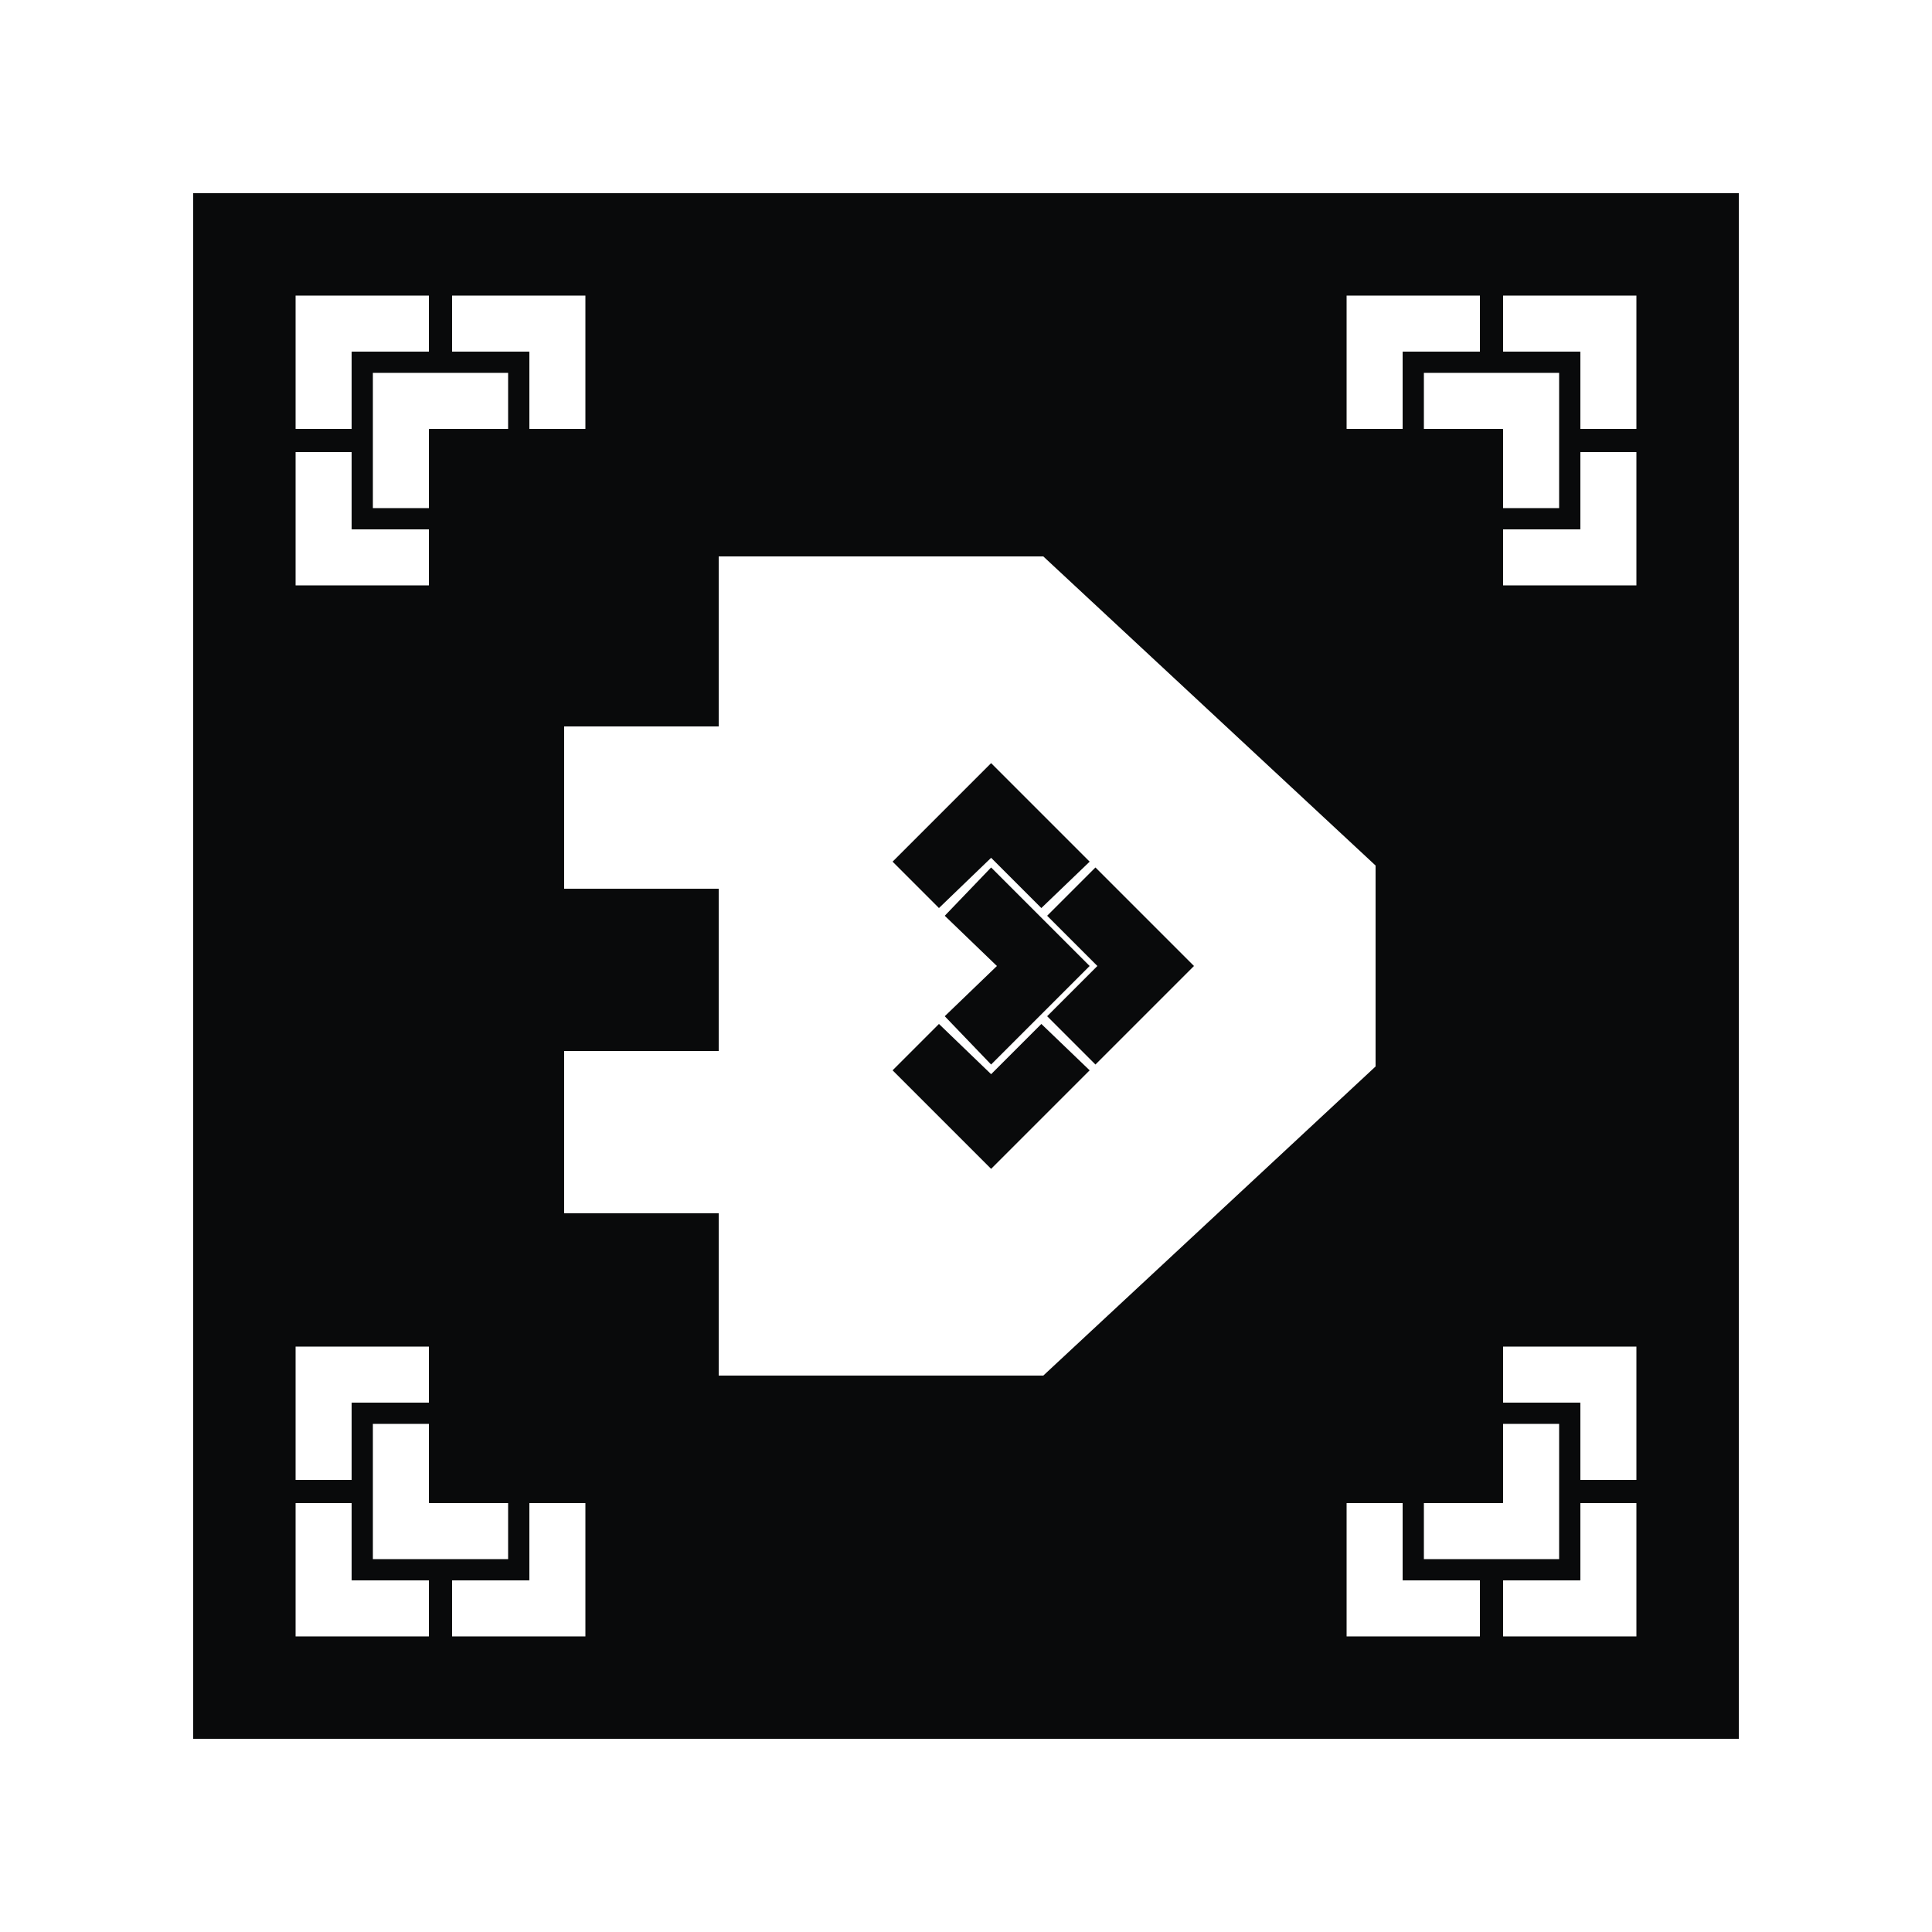
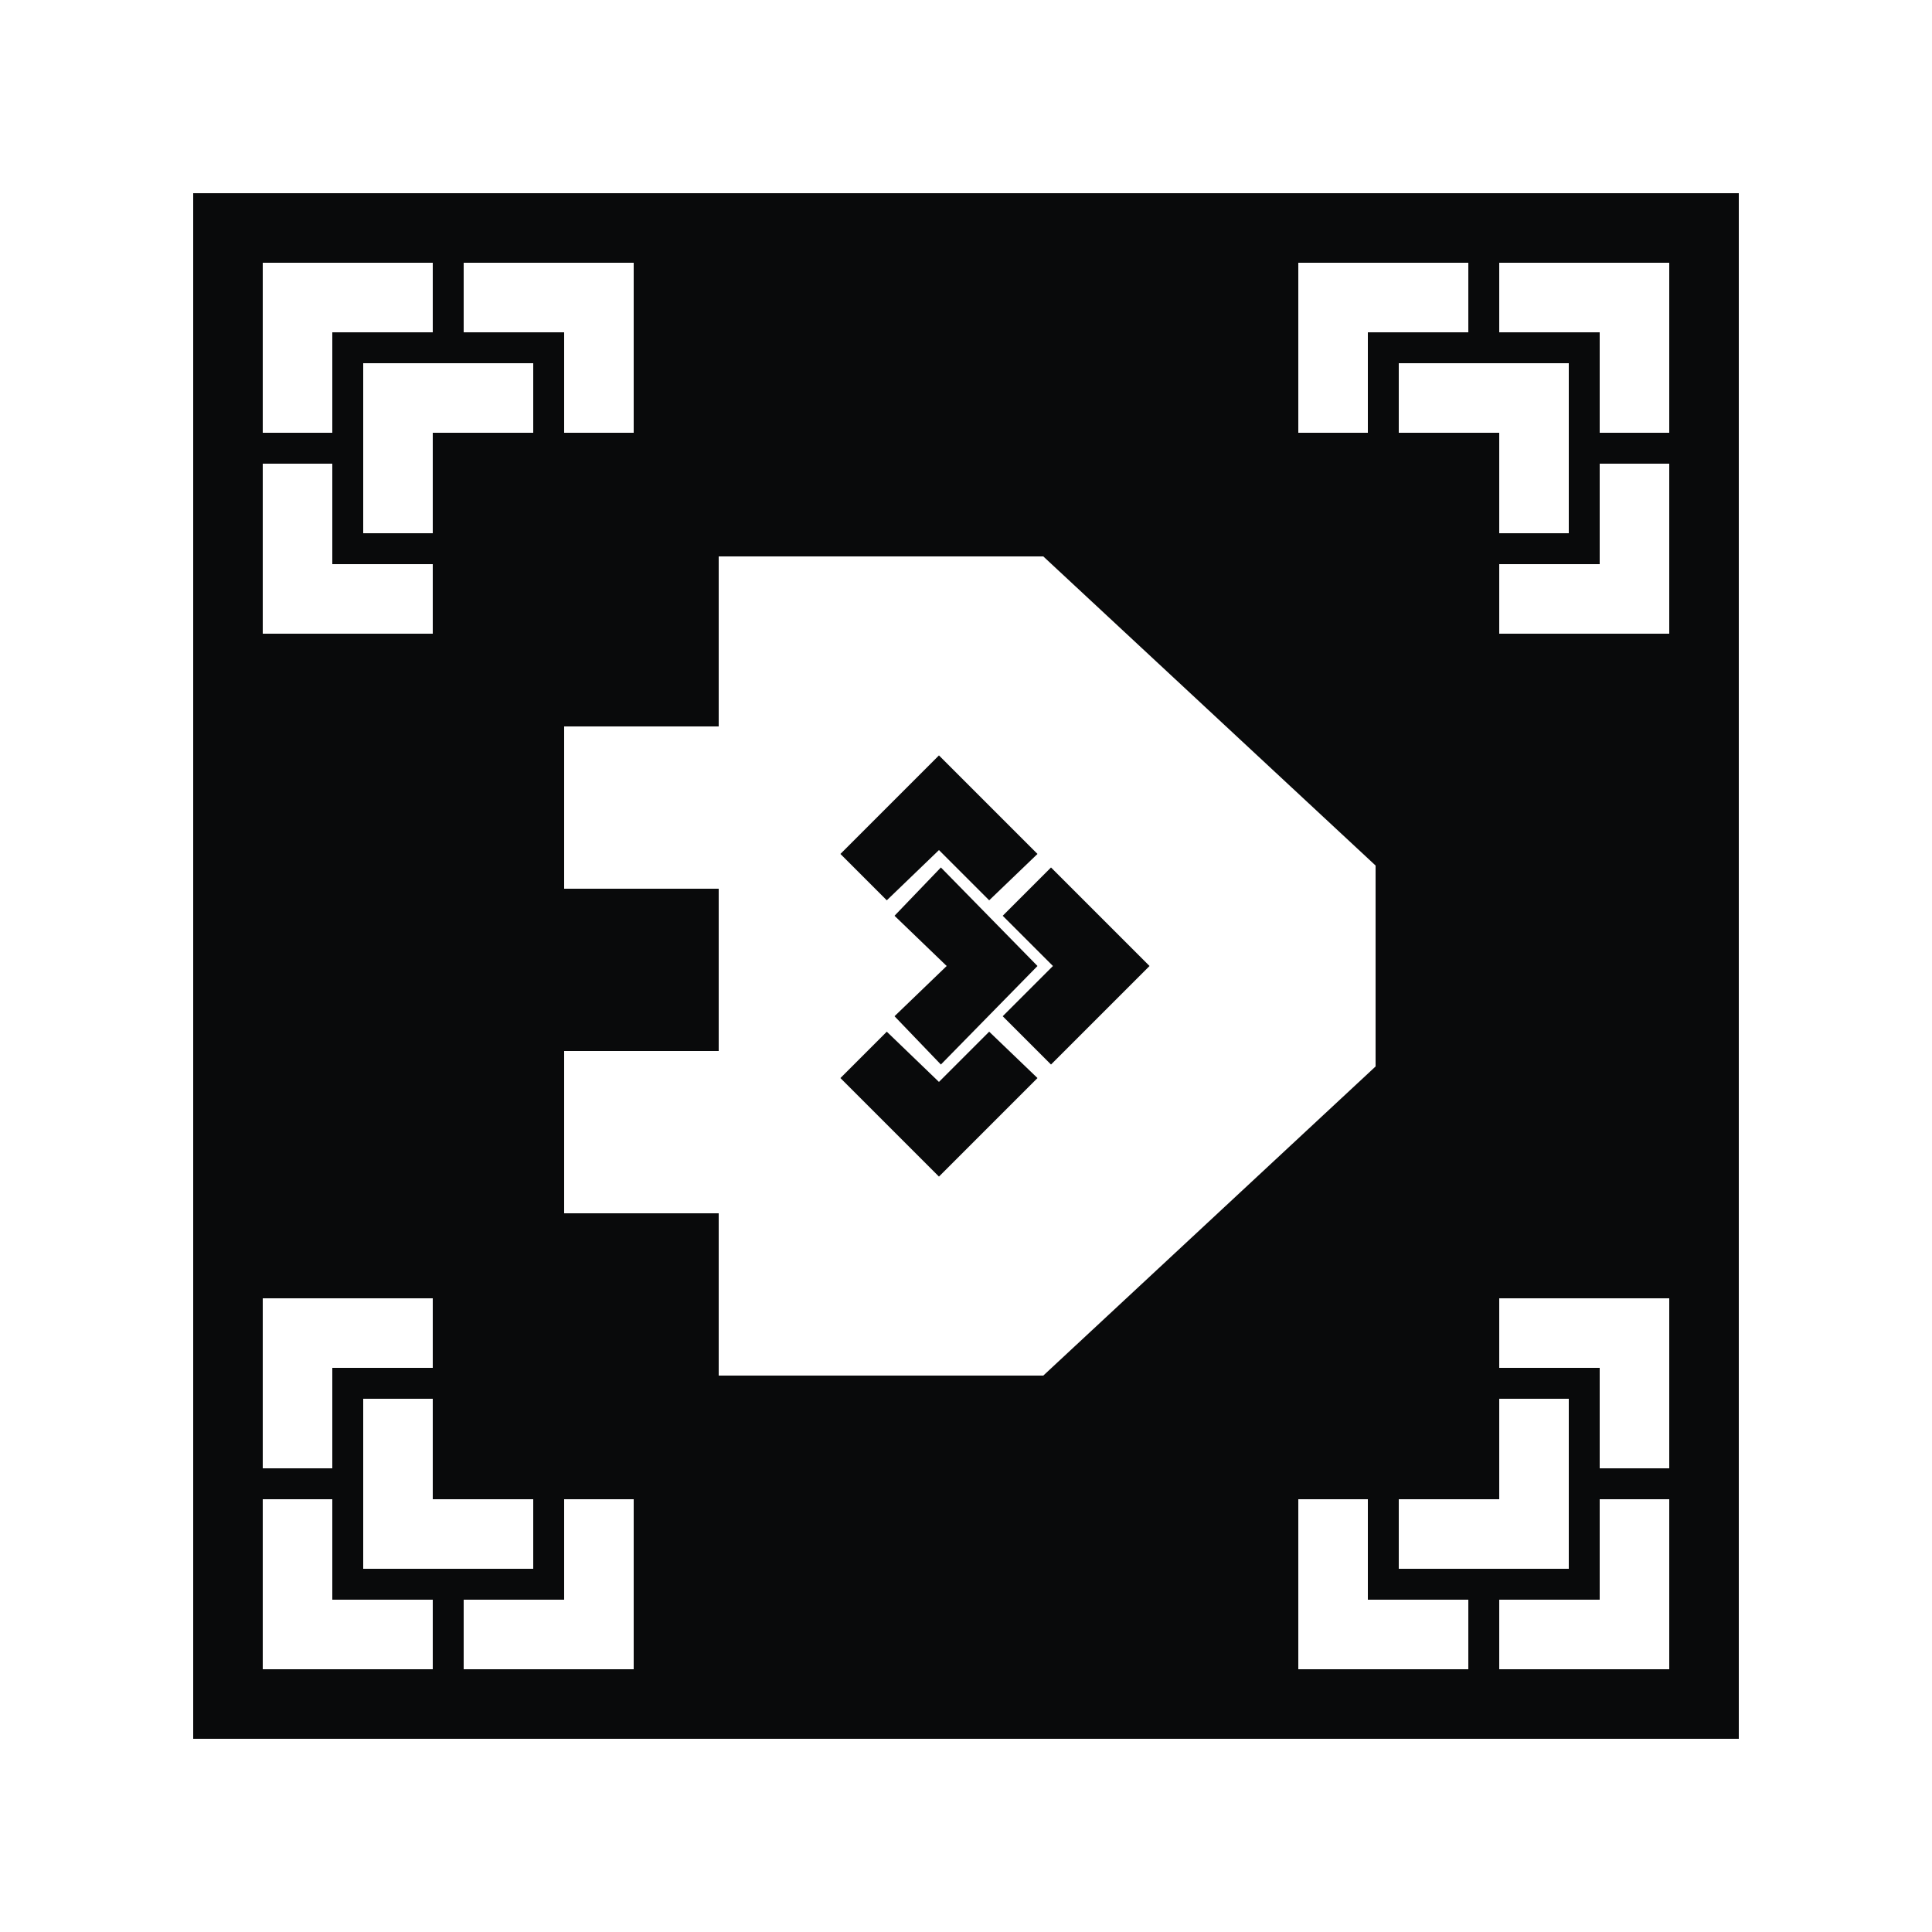
<svg xmlns="http://www.w3.org/2000/svg" width="1000" height="1000" viewBox="-100 -100 1000 1000">
  <rect x="-100" y="-100" width="1000" height="1000" fill="white" />
  <rect width="800" height="800" fill="#090a0b" />
  <polygon points="272,188 440,188 612,348 612,452 440,612 272,612 272,528 192,528 192,444 272,444 272,360 192,360 192,276 272,276" fill="white" />
-   <polygon points="53,53 122,53 122,82 82,82 82,122 53,122" fill="white" />
-   <polygon points="134,53 203,53 203,122 174,122 174,82 134,82" fill="white" />
-   <polygon points="53,134 82,134 82,174 122,174 122,203 53,203" fill="white" />
-   <polygon points="93,93 163,93 163,122 122,122 122,163 93,163" fill="white" />
-   <polygon points="747,53 678,53 678,82 718,82 718,122 747,122" fill="white" />
-   <polygon points="666,53 597,53 597,122 626,122 626,82 666,82" fill="white" />
-   <polygon points="747,134 718,134 718,174 678,174 678,203 747,203" fill="white" />
-   <polygon points="707,93 637,93 637,122 678,122 678,163 707,163" fill="white" />
-   <polygon points="53,747 122,747 122,718 82,718 82,678 53,678" fill="white" />
-   <polygon points="134,747 203,747 203,678 174,678 174,718 134,718" fill="white" />
-   <polygon points="53,666 82,666 82,626 122,626 122,597 53,597" fill="white" />
-   <polygon points="93,707 163,707 163,678 122,678 122,637 93,637" fill="white" />
-   <polygon points="747,747 678,747 678,718 718,718 718,678 747,678" fill="white" />
-   <polygon points="666,747 597,747 597,678 626,678 626,718 666,718" fill="white" />
-   <polygon points="747,666 718,666 718,626 678,626 678,597 747,597" fill="white" />
-   <polygon points="707,707 637,707 637,678 678,678 678,637 707,637" fill="white" />
-   <polygon points="362,346 386,370 413,344 439,370 464,346 413,295" fill="#090a0b" />
-   <polygon points="467,349 442,374 468,400 442,426 467,451 518,400" fill="#090a0b" />
-   <polygon points="413,349 389,374 416,400 389,426 413,451 464,400" fill="#090a0b" />
-   <polygon points="362,454 413,505 464,454 439,430 413,456 386,430" fill="#090a0b" />
+   <polygon points="36,36 124,36 124,72 72,72 72,124 36,124" fill="white" />
+   <polygon points="140,36 228,36 228,124 192,124 192,72 140,72" fill="white" />
+   <polygon points="36,140 72,140 72,192 124,192 124,228 36,228" fill="white" />
+   <polygon points="88,88 176,88 176,124 124,124 124,176 88,176" fill="white" />
+   <polygon points="764,36 676,36 676,72 728,72 728,124 764,124" fill="white" />
+   <polygon points="660,36 572,36 572,124 608,124 608,72 660,72" fill="white" />
+   <polygon points="764,140 728,140 728,192 676,192 676,228 764,228" fill="white" />
+   <polygon points="712,88 624,88 624,124 676,124 676,176 712,176" fill="white" />
+   <polygon points="36,764 124,764 124,728 72,728 72,676 36,676" fill="white" />
+   <polygon points="140,764 228,764 228,676 192,676 192,728 140,728" fill="white" />
+   <polygon points="36,660 72,660 72,608 124,608 124,572 36,572" fill="white" />
+   <polygon points="88,712 176,712 176,676 124,676 124,624 88,624" fill="white" />
+   <polygon points="764,764 676,764 676,728 728,728 728,676 764,676" fill="white" />
+   <polygon points="660,764 572,764 572,676 608,676 608,728 660,728" fill="white" />
+   <polygon points="764,660 728,660 728,608 676,608 676,572 764,572" fill="white" />
+   <polygon points="712,712 624,712 624,676 676,676 676,624 712,624" fill="white" />
+   <polygon points="335,342 359,366 386,340 412,366 437,342 386,291" fill="#090a0b" />
+   <polygon points="444,349 419,374 445,400 419,426 444,451 495,400" fill="#090a0b" />
+   <polygon points="387,349 363,374 390,400 363,426 387,451 437,400" fill="#090a0b" />
+   <polygon points="335,458 386,509 437,458 412,434 386,460 359,434" fill="#090a0b" />
</svg>
